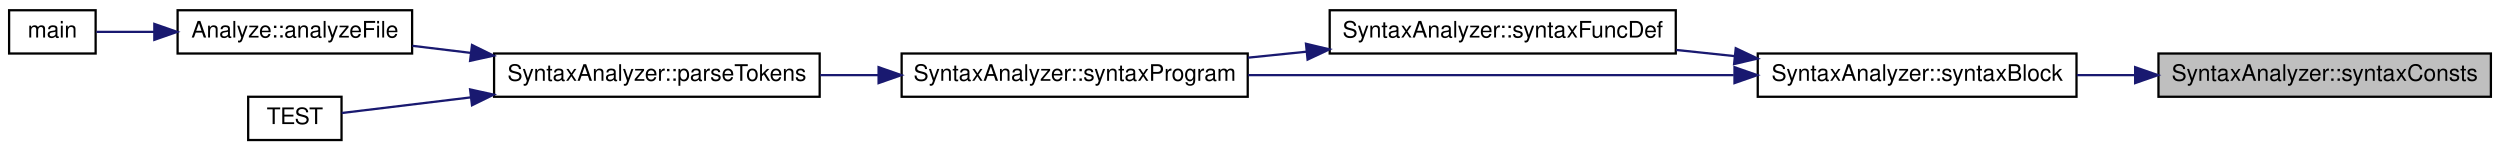
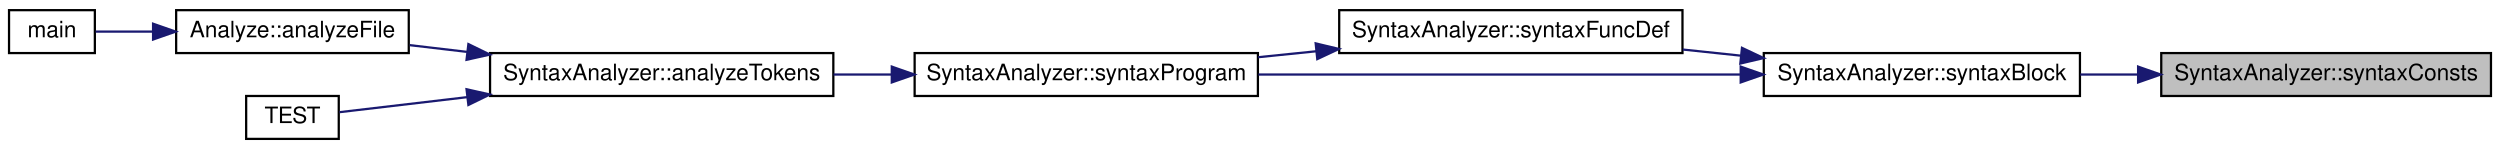
- <svg xmlns="http://www.w3.org/2000/svg" xmlns:xlink="http://www.w3.org/1999/xlink" width="1098pt" height="66pt" viewBox="0.00 0.00 1098.00 66.00">
+ <svg xmlns="http://www.w3.org/2000/svg" xmlns:xlink="http://www.w3.org/1999/xlink" width="1107pt" height="66pt" viewBox="0.00 0.00 1107.00 66.00">
  <g id="graph0" class="graph" transform="scale(1 1) rotate(0) translate(4 62)">
    <g id="node1" class="node">
      <g id="a_node1">
        <a xlink:title=" ">
-           <polygon fill="#bfbfbf" stroke="black" points="944,-19.5 944,-38.5 1090,-38.5 1090,-19.5 944,-19.5" />
-           <text text-anchor="middle" x="1017" y="-26.5" font-family="Helvetica,sans-Serif" font-size="10.00">SyntaxAnalyzer::syntaxConsts</text>
+           <polygon fill="#bfbfbf" stroke="black" points="953,-19.5 953,-38.5 1099,-38.5 1099,-19.5 953,-19.5" />
+           <text text-anchor="middle" x="1026" y="-26.5" font-family="Helvetica,sans-Serif" font-size="10.00">SyntaxAnalyzer::syntaxConsts</text>
        </a>
      </g>
    </g>
    <g id="node2" class="node">
      <g id="a_node2">
        <a xlink:href="../../d0/dfe/class_syntax_analyzer.html#a500e4e0cd0605ebbee4ab452948fa2ca" target="_top" xlink:title=" ">
-           <polygon fill="none" stroke="black" points="768,-19.5 768,-38.5 908,-38.5 908,-19.5 768,-19.5" />
-           <text text-anchor="middle" x="838" y="-26.5" font-family="Helvetica,sans-Serif" font-size="10.00">SyntaxAnalyzer::syntaxBlock</text>
+           <polygon fill="none" stroke="black" points="777,-19.5 777,-38.5 917,-38.5 917,-19.5 777,-19.5" />
+           <text text-anchor="middle" x="847" y="-26.5" font-family="Helvetica,sans-Serif" font-size="10.00">SyntaxAnalyzer::syntaxBlock</text>
        </a>
      </g>
    </g>
    <g id="edge1" class="edge">
-       <path fill="none" stroke="midnightblue" d="M933.48,-29C925.01,-29 916.46,-29 908.16,-29" />
-       <polygon fill="midnightblue" stroke="midnightblue" points="933.75,-32.5 943.75,-29 933.75,-25.5 933.75,-32.5" />
+       <path fill="none" stroke="midnightblue" d="M942.48,-29C934.01,-29 925.46,-29 917.16,-29" />
+       <polygon fill="midnightblue" stroke="midnightblue" points="942.75,-32.5 952.75,-29 942.75,-25.5 942.75,-32.5" />
    </g>
    <g id="node3" class="node">
      <g id="a_node3">
        <a xlink:href="../../d0/dfe/class_syntax_analyzer.html#a4dc8338b4fc879f36e63f27fe3ce7041" target="_top" xlink:title=" ">
-           <polygon fill="none" stroke="black" points="580,-38.5 580,-57.5 732,-57.5 732,-38.5 580,-38.5" />
-           <text text-anchor="middle" x="656" y="-45.5" font-family="Helvetica,sans-Serif" font-size="10.00">SyntaxAnalyzer::syntaxFuncDef</text>
+           <polygon fill="none" stroke="black" points="589,-38.5 589,-57.5 741,-57.5 741,-38.5 589,-38.5" />
+           <text text-anchor="middle" x="665" y="-45.5" font-family="Helvetica,sans-Serif" font-size="10.00">SyntaxAnalyzer::syntaxFuncDef</text>
        </a>
      </g>
    </g>
    <g id="edge2" class="edge">
-       <path fill="none" stroke="midnightblue" d="M757.95,-37.34C749.39,-38.25 740.69,-39.17 732.18,-40.06" />
-       <polygon fill="midnightblue" stroke="midnightblue" points="758.34,-40.82 767.92,-36.29 757.61,-33.86 758.34,-40.82" />
+       <path fill="none" stroke="midnightblue" d="M766.95,-37.34C758.39,-38.25 749.69,-39.17 741.18,-40.06" />
+       <polygon fill="midnightblue" stroke="midnightblue" points="767.34,-40.82 776.92,-36.29 766.61,-33.86 767.34,-40.82" />
    </g>
    <g id="node4" class="node">
      <g id="a_node4">
        <a xlink:href="../../d0/dfe/class_syntax_analyzer.html#ada547456d19f4a7490f57f7dc9bfed94" target="_top" xlink:title=" ">
-           <polygon fill="none" stroke="black" points="392,-19.5 392,-38.5 544,-38.5 544,-19.5 392,-19.5" />
-           <text text-anchor="middle" x="468" y="-26.5" font-family="Helvetica,sans-Serif" font-size="10.00">SyntaxAnalyzer::syntaxProgram</text>
+           <polygon fill="none" stroke="black" points="401,-19.5 401,-38.5 553,-38.5 553,-19.5 401,-19.5" />
+           <text text-anchor="middle" x="477" y="-26.5" font-family="Helvetica,sans-Serif" font-size="10.00">SyntaxAnalyzer::syntaxProgram</text>
        </a>
      </g>
    </g>
    <g id="edge8" class="edge">
-       <path fill="none" stroke="midnightblue" d="M757.46,-29C694.21,-29 606.34,-29 544.24,-29" />
-       <polygon fill="midnightblue" stroke="midnightblue" points="757.78,-32.5 767.78,-29 757.78,-25.5 757.78,-32.5" />
+       <path fill="none" stroke="midnightblue" d="M766.46,-29C703.21,-29 615.34,-29 553.24,-29" />
+       <polygon fill="midnightblue" stroke="midnightblue" points="766.78,-32.5 776.78,-29 766.78,-25.5 766.78,-32.5" />
    </g>
    <g id="edge3" class="edge">
-       <path fill="none" stroke="midnightblue" d="M569.85,-39.3C561.26,-38.42 552.57,-37.54 544.1,-36.67" />
-       <polygon fill="midnightblue" stroke="midnightblue" points="569.58,-42.79 579.88,-40.33 570.29,-35.83 569.58,-42.79" />
+       <path fill="none" stroke="midnightblue" d="M578.85,-39.3C570.26,-38.42 561.57,-37.54 553.1,-36.67" />
+       <polygon fill="midnightblue" stroke="midnightblue" points="578.58,-42.79 588.88,-40.33 579.29,-35.83 578.58,-42.79" />
    </g>
    <g id="node5" class="node">
      <g id="a_node5">
-         <a xlink:href="../../d0/dfe/class_syntax_analyzer.html#ab735ce0145b85a156c674adc42b5df80" target="_top" xlink:title="Синтаксический анализ токенов, переданных анализатору.">
-           <polygon fill="none" stroke="black" points="213,-19.5 213,-38.5 356,-38.5 356,-19.5 213,-19.5" />
-           <text text-anchor="middle" x="284.5" y="-26.5" font-family="Helvetica,sans-Serif" font-size="10.00">SyntaxAnalyzer::parseTokens</text>
+         <a xlink:href="../../d0/dfe/class_syntax_analyzer.html#addbd9bc0fe0dae8cd2ddb4fbafea0fcc" target="_top" xlink:title="Синтаксический анализ токенов, переданных анализатору.">
+           <polygon fill="none" stroke="black" points="213,-19.5 213,-38.5 365,-38.5 365,-19.5 213,-19.5" />
+           <text text-anchor="middle" x="289" y="-26.5" font-family="Helvetica,sans-Serif" font-size="10.00">SyntaxAnalyzer::analyzeTokens</text>
        </a>
      </g>
    </g>
    <g id="edge4" class="edge">
-       <path fill="none" stroke="midnightblue" d="M381.84,-29C373.26,-29 364.61,-29 356.21,-29" />
-       <polygon fill="midnightblue" stroke="midnightblue" points="381.87,-32.5 391.87,-29 381.87,-25.5 381.87,-32.5" />
+       <path fill="none" stroke="midnightblue" d="M390.85,-29C382.26,-29 373.57,-29 365.1,-29" />
+       <polygon fill="midnightblue" stroke="midnightblue" points="390.88,-32.5 400.88,-29 390.88,-25.5 390.88,-32.5" />
    </g>
    <g id="node6" class="node">
      <g id="a_node6">
        <a xlink:href="../../d1/d80/namespace_analyze.html#a1597f9f086c3276d0287917efbed14b8" target="_top" xlink:title=" ">
          <polygon fill="none" stroke="black" points="74,-38.5 74,-57.5 177,-57.5 177,-38.5 74,-38.5" />
          <text text-anchor="middle" x="125.5" y="-45.5" font-family="Helvetica,sans-Serif" font-size="10.00">Analyze::analyzeFile</text>
        </a>
      </g>
    </g>
    <g id="edge5" class="edge">
-       <path fill="none" stroke="midnightblue" d="M202.61,-38.79C193.92,-39.84 185.26,-40.89 177.08,-41.88" />
-       <polygon fill="midnightblue" stroke="midnightblue" points="203.3,-42.23 212.81,-37.56 202.46,-35.28 203.3,-42.23" />
+       <path fill="none" stroke="midnightblue" d="M202.76,-39.03C194.11,-40.05 185.53,-41.06 177.41,-42.01" />
+       <polygon fill="midnightblue" stroke="midnightblue" points="203.4,-42.48 212.92,-37.83 202.58,-35.52 203.4,-42.48" />
    </g>
    <g id="node8" class="node">
      <g id="a_node8">
        <a xlink:href="../../db/df9/test_semantic_8cpp.html#a804faf7fd199a3c491020f1f2caa618b" target="_top" xlink:title="Тест семантического анализа Паскаля">
          <polygon fill="none" stroke="black" points="105,-0.5 105,-19.5 146,-19.5 146,-0.5 105,-0.5" />
          <text text-anchor="middle" x="125.5" y="-7.5" font-family="Helvetica,sans-Serif" font-size="10.00">TEST</text>
        </a>
      </g>
    </g>
    <g id="edge7" class="edge">
-       <path fill="none" stroke="midnightblue" d="M202.76,-19.23C181.6,-16.67 160.65,-14.13 146.08,-12.37" />
-       <polygon fill="midnightblue" stroke="midnightblue" points="202.46,-22.72 212.81,-20.44 203.3,-15.77 202.46,-22.72" />
+       <path fill="none" stroke="midnightblue" d="M202.84,-18.98C181.63,-16.49 160.83,-14.04 146.31,-12.33" />
+       <polygon fill="midnightblue" stroke="midnightblue" points="202.58,-22.48 212.92,-20.17 203.4,-15.52 202.58,-22.48" />
    </g>
    <g id="node7" class="node">
      <g id="a_node7">
        <a xlink:href="../../d3/db4/graph_draw_8cpp.html#a3c04138a5bfe5d72780bb7e82a18e627" target="_top" xlink:title=" ">
          <polygon fill="none" stroke="black" points="0,-38.5 0,-57.5 38,-57.5 38,-38.5 0,-38.5" />
          <text text-anchor="middle" x="19" y="-45.5" font-family="Helvetica,sans-Serif" font-size="10.00">main</text>
        </a>
      </g>
    </g>
    <g id="edge6" class="edge">
      <path fill="none" stroke="midnightblue" d="M63.7,-48C54.49,-48 45.64,-48 38.35,-48" />
      <polygon fill="midnightblue" stroke="midnightblue" points="63.78,-51.5 73.78,-48 63.78,-44.5 63.78,-51.5" />
    </g>
  </g>
</svg>
